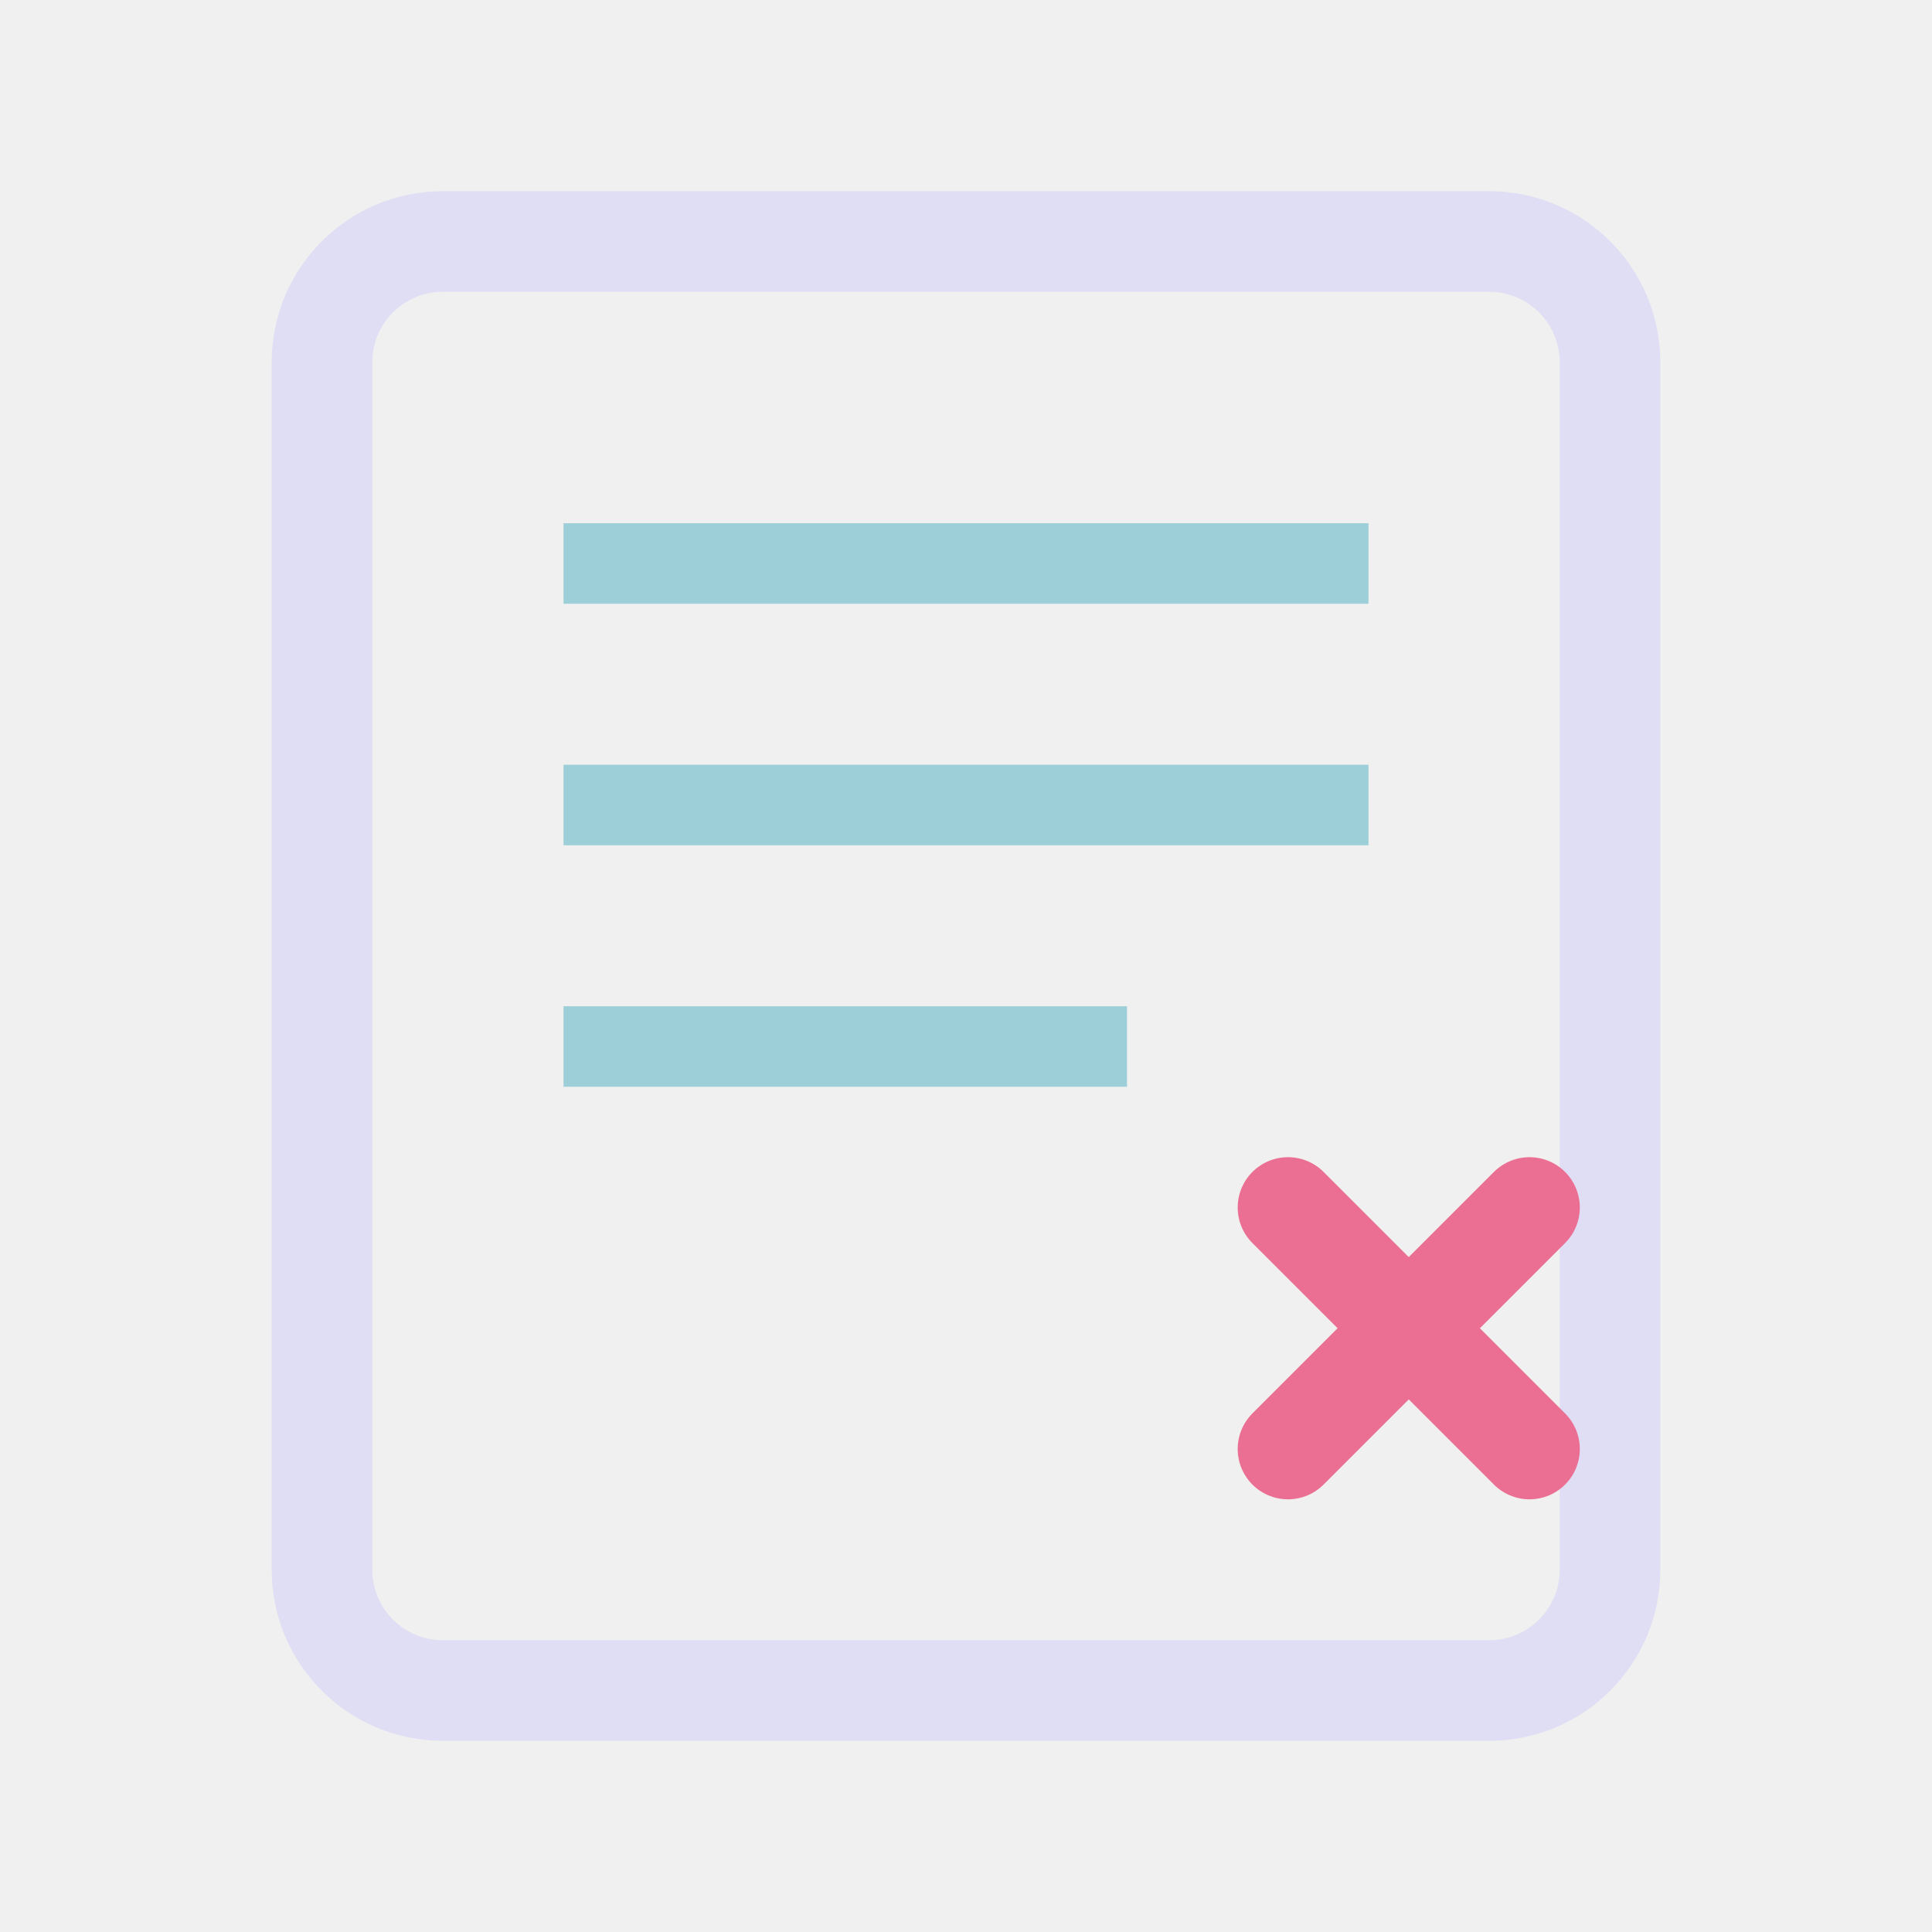
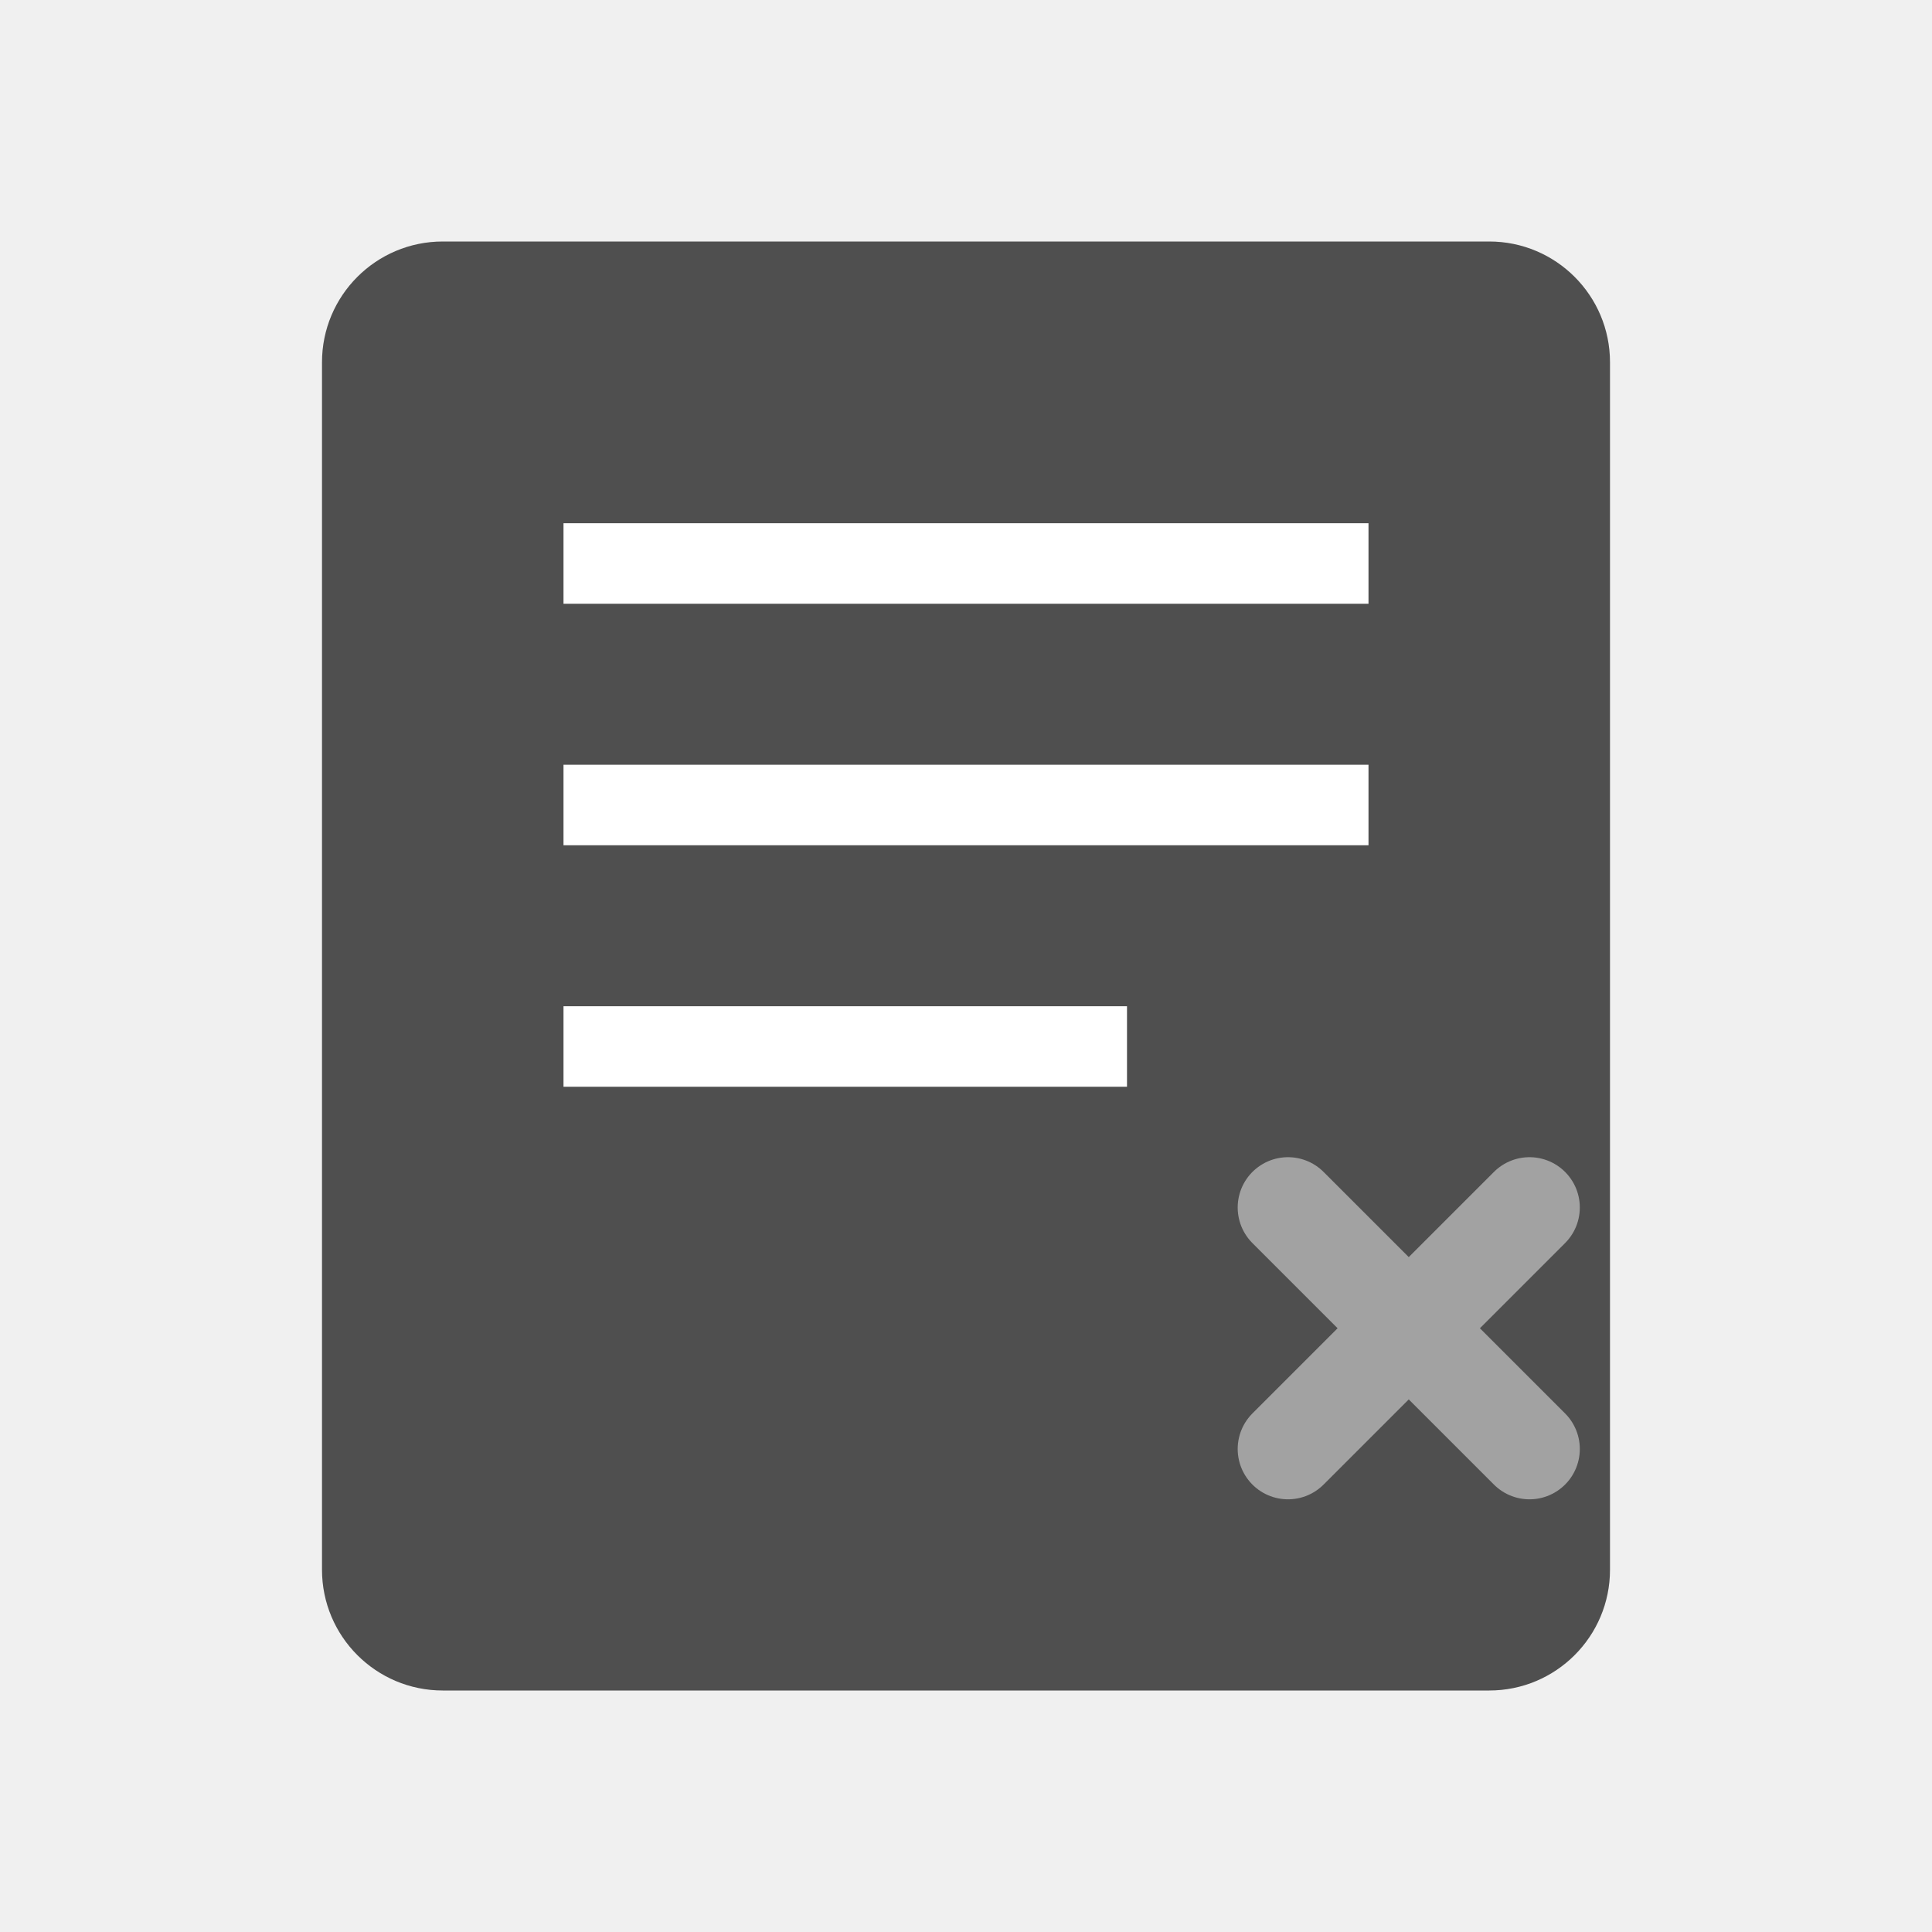
<svg xmlns="http://www.w3.org/2000/svg" viewBox="0 0 48 48" width="48" height="48">
-   <rect x="8" y="6" width="32" height="36" rx="3" fill="none" stroke="#e0def4" stroke-width="2.5" />
-   <line x1="14" y1="14" x2="34" y2="14" stroke="#9ccfd8" stroke-width="2" />
-   <line x1="14" y1="20" x2="34" y2="20" stroke="#9ccfd8" stroke-width="2" />
-   <line x1="14" y1="26" x2="28" y2="26" stroke="#9ccfd8" stroke-width="2" />
-   <path d="M32 30l6 6M38 30l-6 6" stroke="#eb6f92" stroke-width="2.5" stroke-linecap="round" />
+   <rect x="8" y="6" width="32" height="36" rx="3" fill="#4f4f4f" />
+   <line x1="14" y1="14" x2="34" y2="14" stroke="#ffffff" stroke-width="2" />
+   <line x1="14" y1="20" x2="34" y2="20" stroke="#ffffff" stroke-width="2" />
+   <line x1="14" y1="26" x2="28" y2="26" stroke="#ffffff" stroke-width="2" />
+   <path d="M32 30l6 6M38 30l-6 6" stroke="#a2a2a2" stroke-width="2.5" stroke-linecap="round" />
</svg>
